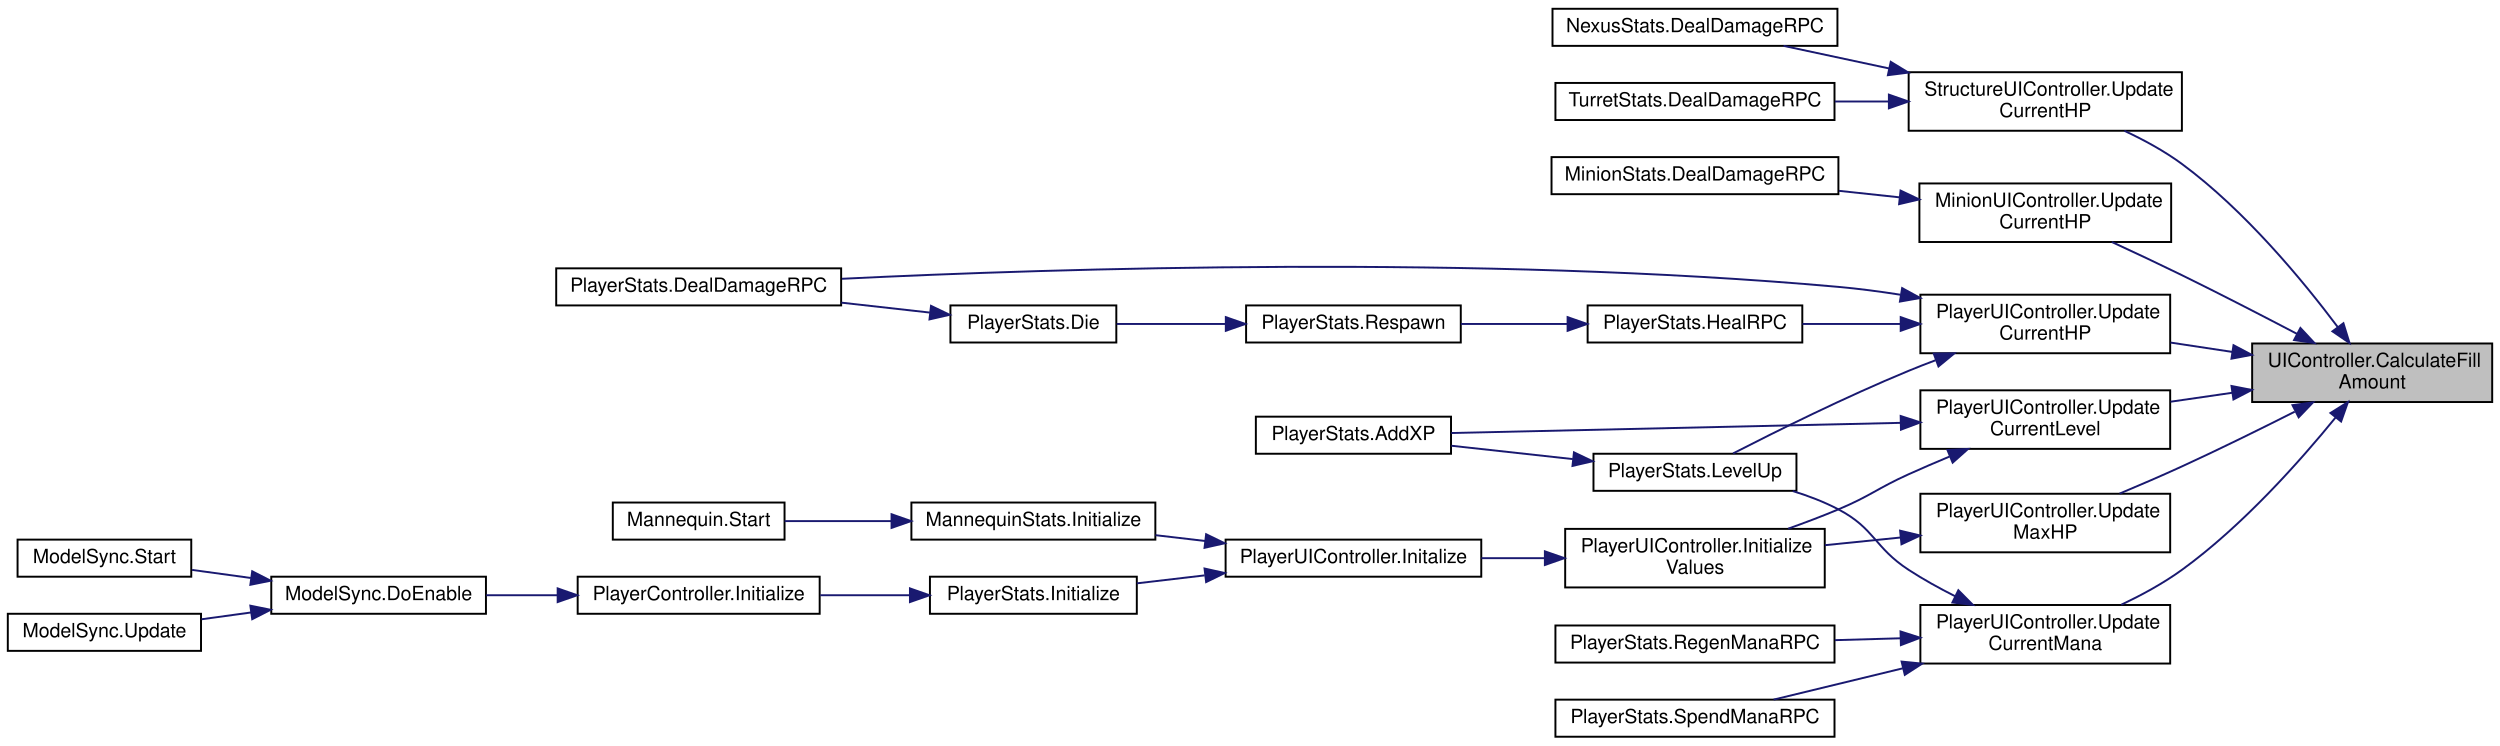
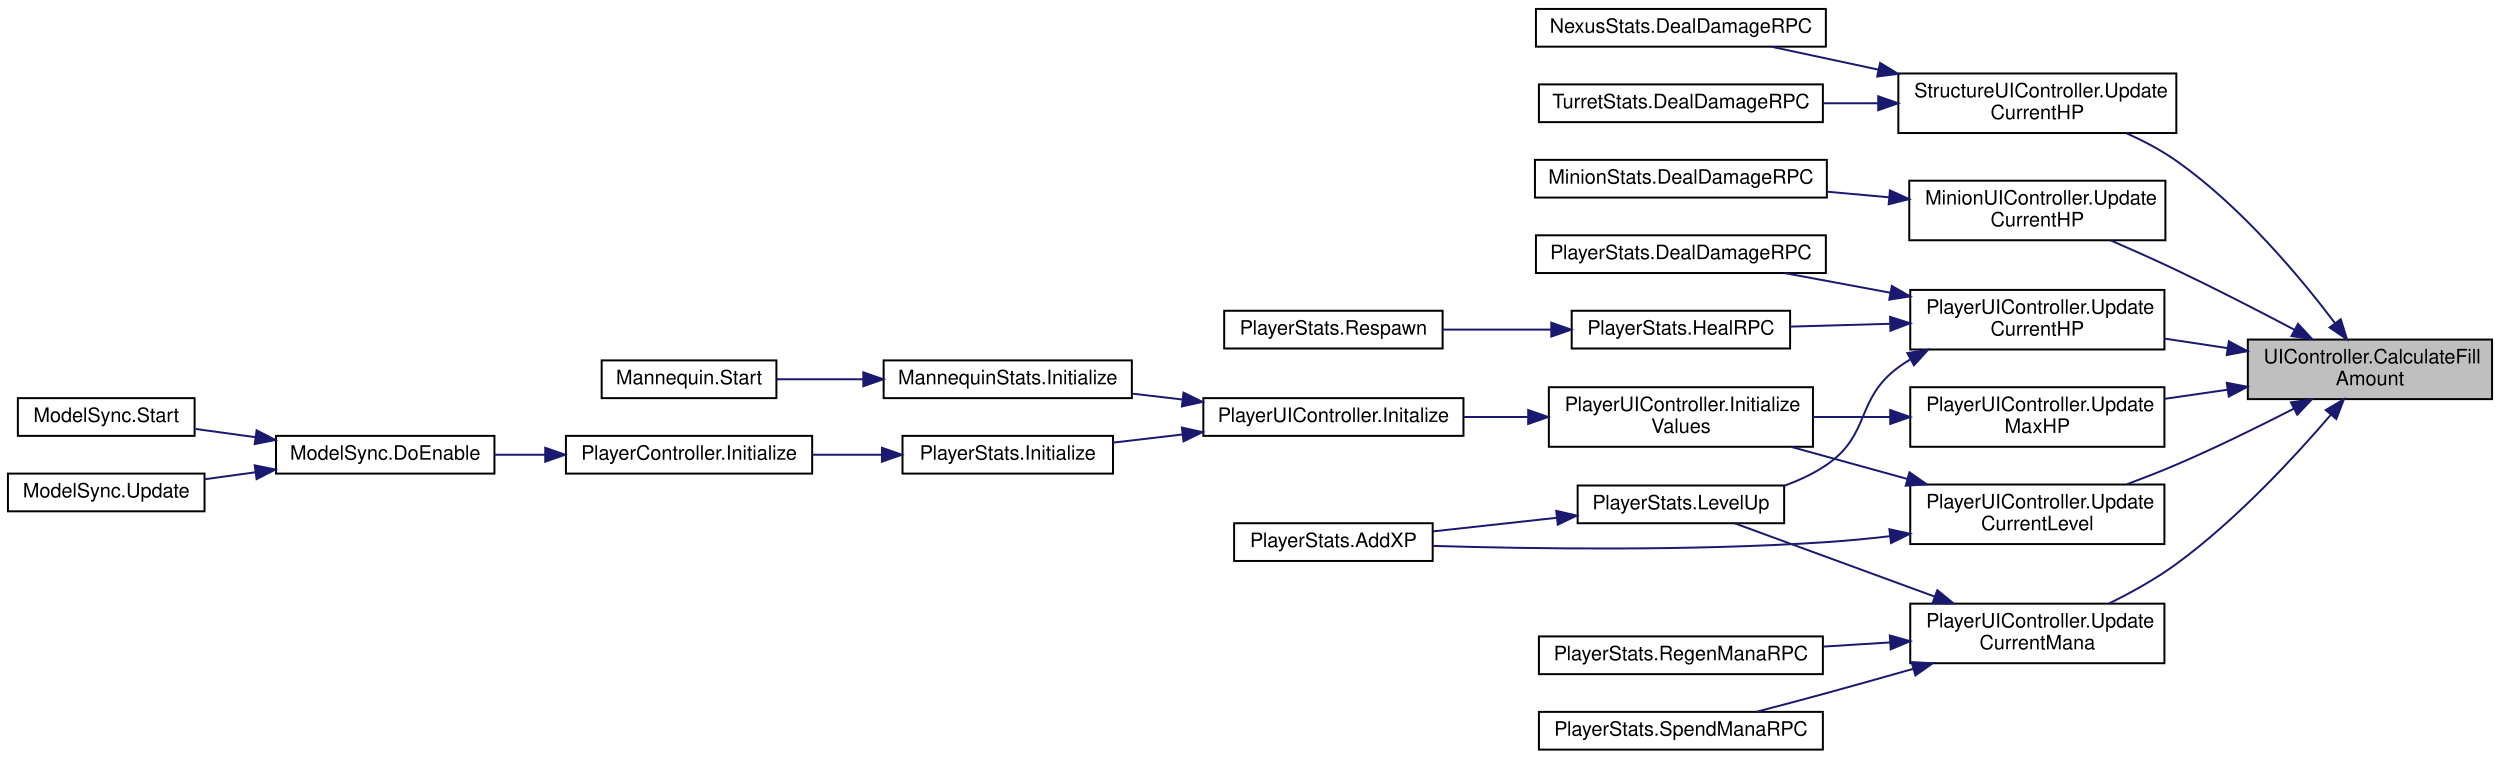
- <svg xmlns="http://www.w3.org/2000/svg" xmlns:xlink="http://www.w3.org/1999/xlink" width="1281pt" height="382pt" viewBox="0.00 0.00 1281.00 382.00">
+ <svg xmlns="http://www.w3.org/2000/svg" xmlns:xlink="http://www.w3.org/1999/xlink" width="1259pt" height="382pt" viewBox="0.00 0.00 1259.00 382.00">
  <g id="graph0" class="graph" transform="scale(1 1) rotate(0) translate(4 378)">
    <g id="node1" class="node">
      <g id="a_node1">
        <a xlink:title="Calculates the actual normalized fill amount for the image.">
-           <polygon fill="#bfbfbf" stroke="black" points="1150,-172 1150,-202 1273,-202 1273,-172 1150,-172" />
-           <text text-anchor="start" x="1158" y="-190" font-family="Helvetica,sans-Serif" font-size="10.00">UIController.CalculateFill</text>
-           <text text-anchor="middle" x="1211.5" y="-179" font-family="Helvetica,sans-Serif" font-size="10.00">Amount</text>
+           <polygon fill="#bfbfbf" stroke="black" points="1128,-177 1128,-207 1251,-207 1251,-177 1128,-177" />
+           <text text-anchor="start" x="1136" y="-195" font-family="Helvetica,sans-Serif" font-size="10.00">UIController.CalculateFill</text>
+           <text text-anchor="middle" x="1189.5" y="-184" font-family="Helvetica,sans-Serif" font-size="10.00">Amount</text>
        </a>
      </g>
    </g>
    <g id="node2" class="node">
      <g id="a_node2">
        <a xlink:href="class_structure_u_i_controller.html#a440b6978d77790330878b47582fe43dc" target="_top" xlink:title="Updates the current HP of the entity.">
-           <polygon fill="none" stroke="black" points="974,-311 974,-341 1114,-341 1114,-311 974,-311" />
-           <text text-anchor="start" x="982" y="-329" font-family="Helvetica,sans-Serif" font-size="10.00">StructureUIController.Update</text>
-           <text text-anchor="middle" x="1044" y="-318" font-family="Helvetica,sans-Serif" font-size="10.00">CurrentHP</text>
+           <polygon fill="none" stroke="black" points="952,-311 952,-341 1092,-341 1092,-311 952,-311" />
+           <text text-anchor="start" x="960" y="-329" font-family="Helvetica,sans-Serif" font-size="10.00">StructureUIController.Update</text>
+           <text text-anchor="middle" x="1022" y="-318" font-family="Helvetica,sans-Serif" font-size="10.00">CurrentHP</text>
        </a>
      </g>
    </g>
    <g id="edge1" class="edge">
-       <path fill="none" stroke="midnightblue" d="M1193.95,-210.3C1176.3,-233.84 1146.45,-270.06 1114,-294 1105.07,-300.58 1094.58,-306.29 1084.5,-310.99" />
-       <polygon fill="midnightblue" stroke="midnightblue" points="1196.77,-212.38 1199.89,-202.25 1191.14,-208.22 1196.77,-212.38" />
+       <path fill="none" stroke="midnightblue" d="M1171.8,-215.4C1154.18,-238.68 1124.51,-274.15 1092,-297 1084.35,-302.38 1075.54,-307.03 1066.83,-310.93" />
+       <polygon fill="midnightblue" stroke="midnightblue" points="1174.8,-217.24 1177.95,-207.12 1169.17,-213.06 1174.8,-217.24" />
    </g>
    <g id="node5" class="node">
      <g id="a_node5">
        <a xlink:href="class_minion_u_i_controller.html#a9042cfa3430e60cf37cf0e0797692742" target="_top" xlink:title="Updates the current HP of the entity.">
-           <polygon fill="none" stroke="black" points="979.5,-254 979.5,-284 1108.5,-284 1108.5,-254 979.5,-254" />
-           <text text-anchor="start" x="987.5" y="-272" font-family="Helvetica,sans-Serif" font-size="10.00">MinionUIController.Update</text>
-           <text text-anchor="middle" x="1044" y="-261" font-family="Helvetica,sans-Serif" font-size="10.00">CurrentHP</text>
+           <polygon fill="none" stroke="black" points="957.5,-257 957.5,-287 1086.5,-287 1086.5,-257 957.5,-257" />
+           <text text-anchor="start" x="965.5" y="-275" font-family="Helvetica,sans-Serif" font-size="10.00">MinionUIController.Update</text>
+           <text text-anchor="middle" x="1022" y="-264" font-family="Helvetica,sans-Serif" font-size="10.00">CurrentHP</text>
        </a>
      </g>
    </g>
    <g id="edge4" class="edge">
-       <path fill="none" stroke="midnightblue" d="M1173.03,-206.9C1155.24,-216.22 1133.62,-227.37 1114,-237 1102.38,-242.7 1089.55,-248.73 1078.13,-253.99" />
-       <polygon fill="midnightblue" stroke="midnightblue" points="1174.73,-209.96 1181.95,-202.21 1171.47,-203.76 1174.73,-209.96" />
+       <path fill="none" stroke="midnightblue" d="M1151.52,-211.91C1133.68,-221.32 1111.88,-232.54 1092,-242 1081.38,-247.05 1069.7,-252.26 1059.02,-256.89" />
+       <polygon fill="midnightblue" stroke="midnightblue" points="1153.27,-214.94 1160.46,-207.17 1149.99,-208.76 1153.27,-214.94" />
    </g>
    <g id="node7" class="node">
      <g id="a_node7">
        <a xlink:href="class_player_u_i_controller.html#aca577b724c1f3f2ed54ad1165a7842c2" target="_top" xlink:title="Sets the current HP value to the Image.">
-           <polygon fill="none" stroke="black" points="980,-197 980,-227 1108,-227 1108,-197 980,-197" />
-           <text text-anchor="start" x="988" y="-215" font-family="Helvetica,sans-Serif" font-size="10.00">PlayerUIController.Update</text>
-           <text text-anchor="middle" x="1044" y="-204" font-family="Helvetica,sans-Serif" font-size="10.00">CurrentHP</text>
+           <polygon fill="none" stroke="black" points="958,-202 958,-232 1086,-232 1086,-202 958,-202" />
+           <text text-anchor="start" x="966" y="-220" font-family="Helvetica,sans-Serif" font-size="10.00">PlayerUIController.Update</text>
+           <text text-anchor="middle" x="1022" y="-209" font-family="Helvetica,sans-Serif" font-size="10.00">CurrentHP</text>
        </a>
      </g>
    </g>
    <g id="edge6" class="edge">
-       <path fill="none" stroke="midnightblue" d="M1139.83,-197.67C1129.31,-199.26 1118.53,-200.89 1108.18,-202.46" />
-       <polygon fill="midnightblue" stroke="midnightblue" points="1140.45,-201.12 1149.81,-196.17 1139.4,-194.2 1140.45,-201.12" />
-     </g>
-     <g id="node14" class="node">
-       <g id="a_node14">
+       <path fill="none" stroke="midnightblue" d="M1117.83,-202.67C1107.31,-204.26 1096.53,-205.89 1086.18,-207.46" />
+       <polygon fill="midnightblue" stroke="midnightblue" points="1118.45,-206.12 1127.81,-201.17 1117.4,-199.2 1118.45,-206.12" />
+     </g>
+     <g id="node13" class="node">
+       <g id="a_node13">
        <a xlink:href="class_player_u_i_controller.html#adadd54ec10a1236aa7c08022d27fa068" target="_top" xlink:title="Sets the current level and xp to the Image.">
-           <polygon fill="none" stroke="black" points="980,-148 980,-178 1108,-178 1108,-148 980,-148" />
-           <text text-anchor="start" x="988" y="-166" font-family="Helvetica,sans-Serif" font-size="10.00">PlayerUIController.Update</text>
-           <text text-anchor="middle" x="1044" y="-155" font-family="Helvetica,sans-Serif" font-size="10.00">CurrentLevel</text>
-         </a>
-       </g>
-     </g>
-     <g id="edge14" class="edge">
-       <path fill="none" stroke="midnightblue" d="M1139.83,-176.75C1129.31,-175.23 1118.53,-173.66 1108.18,-172.16" />
-       <polygon fill="midnightblue" stroke="midnightblue" points="1139.41,-180.23 1149.81,-178.2 1140.42,-173.3 1139.41,-180.23" />
-     </g>
-     <g id="node24" class="node">
-       <g id="a_node24">
+           <polygon fill="none" stroke="black" points="958,-104 958,-134 1086,-134 1086,-104 958,-104" />
+           <text text-anchor="start" x="966" y="-122" font-family="Helvetica,sans-Serif" font-size="10.00">PlayerUIController.Update</text>
+           <text text-anchor="middle" x="1022" y="-111" font-family="Helvetica,sans-Serif" font-size="10.00">CurrentLevel</text>
+         </a>
+       </g>
+     </g>
+     <g id="edge12" class="edge">
+       <path fill="none" stroke="midnightblue" d="M1151.3,-172.26C1133.57,-163.17 1111.92,-152.53 1092,-144 1084.04,-140.59 1075.43,-137.23 1067.1,-134.13" />
+       <polygon fill="midnightblue" stroke="midnightblue" points="1149.7,-175.37 1160.19,-176.85 1152.91,-169.15 1149.7,-175.37" />
+     </g>
+     <g id="node23" class="node">
+       <g id="a_node23">
        <a xlink:href="class_player_u_i_controller.html#ac7bf7455ce00b144f6a1678e524819b2" target="_top" xlink:title="Sets the current MP value to the Image.">
-           <polygon fill="none" stroke="black" points="980,-38 980,-68 1108,-68 1108,-38 980,-38" />
-           <text text-anchor="start" x="988" y="-56" font-family="Helvetica,sans-Serif" font-size="10.00">PlayerUIController.Update</text>
-           <text text-anchor="middle" x="1044" y="-45" font-family="Helvetica,sans-Serif" font-size="10.00">CurrentMana</text>
-         </a>
-       </g>
-     </g>
-     <g id="edge25" class="edge">
-       <path fill="none" stroke="midnightblue" d="M1192.79,-164.12C1174.78,-141.99 1145.17,-108.59 1114,-86 1104.54,-79.14 1093.43,-73.1 1082.92,-68.12" />
-       <polygon fill="midnightblue" stroke="midnightblue" points="1190.12,-166.38 1199.1,-172 1195.58,-162.01 1190.12,-166.38" />
-     </g>
-     <g id="node27" class="node">
-       <g id="a_node27">
+           <polygon fill="none" stroke="black" points="958,-44 958,-74 1086,-74 1086,-44 958,-44" />
+           <text text-anchor="start" x="966" y="-62" font-family="Helvetica,sans-Serif" font-size="10.00">PlayerUIController.Update</text>
+           <text text-anchor="middle" x="1022" y="-51" font-family="Helvetica,sans-Serif" font-size="10.00">CurrentMana</text>
+         </a>
+       </g>
+     </g>
+     <g id="edge23" class="edge">
+       <path fill="none" stroke="midnightblue" d="M1169.69,-168.99C1151.42,-147.67 1122.12,-116.02 1092,-94 1081.59,-86.39 1069.28,-79.57 1057.97,-74.01" />
+       <polygon fill="midnightblue" stroke="midnightblue" points="1167.23,-171.5 1176.35,-176.89 1172.58,-166.99 1167.23,-171.5" />
+     </g>
+     <g id="node26" class="node">
+       <g id="a_node26">
        <a xlink:href="class_player_u_i_controller.html#aacc9f1b78d9e1adab16f8fc2ec246dfb" target="_top" xlink:title=" ">
-           <polygon fill="none" stroke="black" points="980,-95 980,-125 1108,-125 1108,-95 980,-95" />
-           <text text-anchor="start" x="988" y="-113" font-family="Helvetica,sans-Serif" font-size="10.00">PlayerUIController.Update</text>
-           <text text-anchor="middle" x="1044" y="-102" font-family="Helvetica,sans-Serif" font-size="10.00">MaxHP</text>
-         </a>
-       </g>
-     </g>
-     <g id="edge29" class="edge">
-       <path fill="none" stroke="midnightblue" d="M1171.83,-167.06C1154.3,-158.21 1133.23,-147.81 1114,-139 1103.72,-134.29 1092.46,-129.43 1082.07,-125.07" />
-       <polygon fill="midnightblue" stroke="midnightblue" points="1170.67,-170.4 1181.17,-171.8 1173.84,-164.16 1170.67,-170.4" />
+           <polygon fill="none" stroke="black" points="958,-153 958,-183 1086,-183 1086,-153 958,-153" />
+           <text text-anchor="start" x="966" y="-171" font-family="Helvetica,sans-Serif" font-size="10.00">PlayerUIController.Update</text>
+           <text text-anchor="middle" x="1022" y="-160" font-family="Helvetica,sans-Serif" font-size="10.00">MaxHP</text>
+         </a>
+       </g>
+     </g>
+     <g id="edge27" class="edge">
+       <path fill="none" stroke="midnightblue" d="M1117.83,-181.75C1107.31,-180.23 1096.53,-178.66 1086.18,-177.16" />
+       <polygon fill="midnightblue" stroke="midnightblue" points="1117.41,-185.23 1127.81,-183.2 1118.42,-178.3 1117.41,-185.23" />
    </g>
    <g id="node3" class="node">
      <g id="a_node3">
        <a xlink:href="class_nexus_stats.html#ae804a5fa576e7252285f85ff03aa0615" target="_top" xlink:title=" ">
-           <polygon fill="none" stroke="black" points="791.5,-354.5 791.5,-373.5 937.5,-373.5 937.5,-354.5 791.5,-354.5" />
-           <text text-anchor="middle" x="864.5" y="-361.5" font-family="Helvetica,sans-Serif" font-size="10.00">NexusStats.DealDamageRPC</text>
+           <polygon fill="none" stroke="black" points="769.5,-354.5 769.5,-373.5 915.5,-373.5 915.5,-354.5 769.5,-354.5" />
+           <text text-anchor="middle" x="842.5" y="-361.5" font-family="Helvetica,sans-Serif" font-size="10.00">NexusStats.DealDamageRPC</text>
        </a>
      </g>
    </g>
    <g id="edge2" class="edge">
-       <path fill="none" stroke="midnightblue" d="M963.94,-342.93C945.39,-346.9 926.27,-350.99 909.88,-354.5" />
-       <polygon fill="midnightblue" stroke="midnightblue" points="964.82,-346.32 973.87,-340.8 963.35,-339.47 964.82,-346.32" />
+       <path fill="none" stroke="midnightblue" d="M941.94,-342.93C923.39,-346.9 904.27,-350.99 887.88,-354.5" />
+       <polygon fill="midnightblue" stroke="midnightblue" points="942.82,-346.32 951.87,-340.8 941.35,-339.47 942.82,-346.32" />
    </g>
    <g id="node4" class="node">
      <g id="a_node4">
        <a xlink:href="class_turret_stats.html#a503110135edcf63f735168caec63debd" target="_top" xlink:title=" ">
-           <polygon fill="none" stroke="black" points="793,-316.5 793,-335.5 936,-335.5 936,-316.5 793,-316.5" />
-           <text text-anchor="middle" x="864.5" y="-323.5" font-family="Helvetica,sans-Serif" font-size="10.00">TurretStats.DealDamageRPC</text>
+           <polygon fill="none" stroke="black" points="771,-316.5 771,-335.5 914,-335.5 914,-316.5 771,-316.5" />
+           <text text-anchor="middle" x="842.5" y="-323.5" font-family="Helvetica,sans-Serif" font-size="10.00">TurretStats.DealDamageRPC</text>
        </a>
      </g>
    </g>
    <g id="edge3" class="edge">
-       <path fill="none" stroke="midnightblue" d="M963.63,-326C954.49,-326 945.21,-326 936.2,-326" />
-       <polygon fill="midnightblue" stroke="midnightblue" points="963.87,-329.5 973.87,-326 963.87,-322.5 963.87,-329.5" />
+       <path fill="none" stroke="midnightblue" d="M941.63,-326C932.49,-326 923.21,-326 914.2,-326" />
+       <polygon fill="midnightblue" stroke="midnightblue" points="941.87,-329.5 951.87,-326 941.87,-322.5 941.87,-329.5" />
    </g>
    <g id="node6" class="node">
      <g id="a_node6">
        <a xlink:href="class_minion_stats.html#ad1a8cab09c44cd06629a2dbe924c83ff" target="_top" xlink:title=" ">
-           <polygon fill="none" stroke="black" points="791,-278.5 791,-297.5 938,-297.5 938,-278.5 791,-278.5" />
-           <text text-anchor="middle" x="864.5" y="-285.5" font-family="Helvetica,sans-Serif" font-size="10.00">MinionStats.DealDamageRPC</text>
+           <polygon fill="none" stroke="black" points="769,-278.5 769,-297.5 916,-297.5 916,-278.5 769,-278.5" />
+           <text text-anchor="middle" x="842.5" y="-285.5" font-family="Helvetica,sans-Serif" font-size="10.00">MinionStats.DealDamageRPC</text>
        </a>
      </g>
    </g>
    <g id="edge5" class="edge">
-       <path fill="none" stroke="midnightblue" d="M969.29,-276.89C959.04,-277.99 948.53,-279.11 938.3,-280.21" />
-       <polygon fill="midnightblue" stroke="midnightblue" points="969.85,-280.35 979.42,-275.81 969.1,-273.39 969.85,-280.35" />
+       <path fill="none" stroke="midnightblue" d="M947.29,-278.64C937.04,-279.57 926.53,-280.52 916.3,-281.44" />
+       <polygon fill="midnightblue" stroke="midnightblue" points="947.77,-282.11 957.42,-277.73 947.15,-275.14 947.77,-282.11" />
    </g>
    <g id="node8" class="node">
      <g id="a_node8">
        <a xlink:href="class_player_stats.html#a6542a649dfb0cccc9fe329c83024e3ed" target="_top" xlink:title=" ">
-           <polygon fill="none" stroke="black" points="281,-221.5 281,-240.5 427,-240.5 427,-221.5 281,-221.5" />
-           <text text-anchor="middle" x="354" y="-228.5" font-family="Helvetica,sans-Serif" font-size="10.00">PlayerStats.DealDamageRPC</text>
+           <polygon fill="none" stroke="black" points="769.5,-240.5 769.5,-259.5 915.5,-259.5 915.5,-240.5 769.5,-240.5" />
+           <text text-anchor="middle" x="842.5" y="-247.5" font-family="Helvetica,sans-Serif" font-size="10.00">PlayerStats.DealDamageRPC</text>
        </a>
      </g>
    </g>
    <g id="edge7" class="edge">
-       <path fill="none" stroke="midnightblue" d="M969.84,-226.97C959.2,-228.64 948.35,-230.07 938,-231 754.78,-247.44 537.86,-240.54 427.44,-235.15" />
-       <polygon fill="midnightblue" stroke="midnightblue" points="970.65,-230.38 979.95,-225.3 969.52,-223.47 970.65,-230.38" />
+       <path fill="none" stroke="midnightblue" d="M948.07,-230.56C930.15,-233.89 911.34,-237.39 894.69,-240.48" />
+       <polygon fill="midnightblue" stroke="midnightblue" points="948.73,-234 957.92,-228.73 947.45,-227.11 948.73,-234" />
    </g>
    <g id="node9" class="node">
      <g id="a_node9">
        <a xlink:href="class_player_stats.html#a07cb6a60391d769fea03f1bc3b6927c6" target="_top" xlink:title=" ">
-           <polygon fill="none" stroke="black" points="809.5,-202.5 809.5,-221.5 919.5,-221.5 919.5,-202.5 809.5,-202.5" />
-           <text text-anchor="middle" x="864.5" y="-209.5" font-family="Helvetica,sans-Serif" font-size="10.00">PlayerStats.HealRPC</text>
+           <polygon fill="none" stroke="black" points="787.5,-202.5 787.5,-221.5 897.5,-221.5 897.5,-202.5 787.5,-202.5" />
+           <text text-anchor="middle" x="842.5" y="-209.5" font-family="Helvetica,sans-Serif" font-size="10.00">PlayerStats.HealRPC</text>
        </a>
      </g>
    </g>
    <g id="edge8" class="edge">
-       <path fill="none" stroke="midnightblue" d="M969.61,-212C952.85,-212 935.33,-212 919.56,-212" />
-       <polygon fill="midnightblue" stroke="midnightblue" points="969.92,-215.5 979.92,-212 969.92,-208.5 969.92,-215.5" />
-     </g>
-     <g id="node12" class="node">
-       <g id="a_node12">
+       <path fill="none" stroke="midnightblue" d="M947.61,-214.93C930.85,-214.46 913.33,-213.97 897.56,-213.52" />
+       <polygon fill="midnightblue" stroke="midnightblue" points="947.83,-218.44 957.92,-215.22 948.02,-211.44 947.83,-218.44" />
+     </g>
+     <g id="node11" class="node">
+       <g id="a_node11">
        <a xlink:href="class_player_stats.html#a75c908d1b8c5eb0b414db7ab99ceab9e" target="_top" xlink:title="Called whenever the player levels up.">
-           <polygon fill="none" stroke="black" points="812.5,-126.5 812.5,-145.5 916.5,-145.5 916.5,-126.5 812.5,-126.5" />
-           <text text-anchor="middle" x="864.5" y="-133.5" font-family="Helvetica,sans-Serif" font-size="10.00">PlayerStats.LevelUp</text>
-         </a>
-       </g>
-     </g>
-     <g id="edge12" class="edge">
-       <path fill="none" stroke="midnightblue" d="M987.8,-193.42C983.11,-191.66 978.46,-189.84 974,-188 941.75,-174.71 905.4,-156.63 884.03,-145.67" />
-       <polygon fill="midnightblue" stroke="midnightblue" points="986.85,-196.8 997.45,-196.97 989.27,-190.23 986.85,-196.8" />
+           <polygon fill="none" stroke="black" points="790.5,-114.5 790.5,-133.5 894.5,-133.5 894.5,-114.5 790.5,-114.5" />
+           <text text-anchor="middle" x="842.5" y="-121.5" font-family="Helvetica,sans-Serif" font-size="10.00">PlayerStats.LevelUp</text>
+         </a>
+       </g>
+     </g>
+     <g id="edge10" class="edge">
+       <path fill="none" stroke="midnightblue" d="M957.83,-196.91C955.82,-195.68 953.87,-194.38 952,-193 930.26,-176.95 938.26,-159.33 916,-144 909.55,-139.56 902.14,-136.1 894.57,-133.4" />
+       <polygon fill="midnightblue" stroke="midnightblue" points="956.54,-200.19 967,-201.87 959.87,-194.04 956.54,-200.19" />
    </g>
    <g id="node10" class="node">
      <g id="a_node10">
        <a xlink:href="class_player_stats.html#a27fb46ca044608f34db45eb95ac16b4c" target="_top" xlink:title=" ">
-           <polygon fill="none" stroke="black" points="634.5,-202.5 634.5,-221.5 744.5,-221.5 744.5,-202.5 634.5,-202.5" />
-           <text text-anchor="middle" x="689.5" y="-209.5" font-family="Helvetica,sans-Serif" font-size="10.00">PlayerStats.Respawn</text>
+           <polygon fill="none" stroke="black" points="612.5,-202.5 612.5,-221.5 722.5,-221.5 722.5,-202.5 612.5,-202.5" />
+           <text text-anchor="middle" x="667.5" y="-209.5" font-family="Helvetica,sans-Serif" font-size="10.00">PlayerStats.Respawn</text>
        </a>
      </g>
    </g>
    <g id="edge9" class="edge">
-       <path fill="none" stroke="midnightblue" d="M799.14,-212C781.18,-212 761.87,-212 744.57,-212" />
-       <polygon fill="midnightblue" stroke="midnightblue" points="799.24,-215.5 809.24,-212 799.24,-208.5 799.24,-215.5" />
-     </g>
-     <g id="node11" class="node">
-       <g id="a_node11">
-         <a xlink:href="class_player_stats.html#a5caca2bd8f676341a2b269aea8a0f1ff" target="_top" xlink:title="Function that implements what is done when this entity dies.">
-           <polygon fill="none" stroke="black" points="483,-202.5 483,-221.5 568,-221.5 568,-202.5 483,-202.5" />
-           <text text-anchor="middle" x="525.5" y="-209.5" font-family="Helvetica,sans-Serif" font-size="10.00">PlayerStats.Die</text>
-         </a>
-       </g>
-     </g>
-     <g id="edge10" class="edge">
-       <path fill="none" stroke="midnightblue" d="M624.1,-212C605.28,-212 585.21,-212 568.2,-212" />
-       <polygon fill="midnightblue" stroke="midnightblue" points="624.11,-215.5 634.11,-212 624.11,-208.5 624.11,-215.5" />
+       <path fill="none" stroke="midnightblue" d="M777.14,-212C759.18,-212 739.87,-212 722.57,-212" />
+       <polygon fill="midnightblue" stroke="midnightblue" points="777.24,-215.5 787.24,-212 777.24,-208.5 777.24,-215.5" />
+     </g>
+     <g id="node12" class="node">
+       <g id="a_node12">
+         <a xlink:href="class_player_stats.html#a2515cde362ce22291cde0073d23e2d9c" target="_top" xlink:title="Add some XP amount.">
+           <polygon fill="none" stroke="black" points="617.5,-95.5 617.5,-114.5 717.5,-114.5 717.5,-95.5 617.5,-95.5" />
+           <text text-anchor="middle" x="667.5" y="-102.5" font-family="Helvetica,sans-Serif" font-size="10.00">PlayerStats.AddXP</text>
+         </a>
+       </g>
    </g>
    <g id="edge11" class="edge">
-       <path fill="none" stroke="midnightblue" d="M472.46,-217.83C458.14,-219.44 442.34,-221.21 427.1,-222.92" />
-       <polygon fill="midnightblue" stroke="midnightblue" points="473.05,-221.29 482.6,-216.7 472.27,-214.33 473.05,-221.29" />
-     </g>
-     <g id="node13" class="node">
-       <g id="a_node13">
-         <a xlink:href="class_player_stats.html#a2515cde362ce22291cde0073d23e2d9c" target="_top" xlink:title="Add some XP amount.">
-           <polygon fill="none" stroke="black" points="639.5,-145.5 639.5,-164.5 739.5,-164.5 739.5,-145.5 639.5,-145.5" />
-           <text text-anchor="middle" x="689.5" y="-152.5" font-family="Helvetica,sans-Serif" font-size="10.00">PlayerStats.AddXP</text>
-         </a>
-       </g>
+       <path fill="none" stroke="midnightblue" d="M779.91,-117.24C759.48,-114.99 737.03,-112.53 717.66,-110.4" />
+       <polygon fill="midnightblue" stroke="midnightblue" points="779.74,-120.74 790.06,-118.35 780.5,-113.78 779.74,-120.74" />
    </g>
    <g id="edge13" class="edge">
-       <path fill="none" stroke="midnightblue" d="M801.91,-142.76C781.48,-145.01 759.03,-147.47 739.66,-149.6" />
-       <polygon fill="midnightblue" stroke="midnightblue" points="802.5,-146.22 812.06,-141.65 801.74,-139.26 802.5,-146.22" />
-     </g>
-     <g id="edge15" class="edge">
-       <path fill="none" stroke="midnightblue" d="M969.62,-161.33C900.65,-159.77 799.35,-157.47 739.63,-156.12" />
-       <polygon fill="midnightblue" stroke="midnightblue" points="969.9,-164.84 979.98,-161.57 970.06,-157.84 969.9,-164.84" />
+       <path fill="none" stroke="midnightblue" d="M947.74,-107.97C937.11,-106.74 926.29,-105.68 916,-105 847.4,-100.45 767.87,-101.59 717.87,-103.08" />
+       <polygon fill="midnightblue" stroke="midnightblue" points="947.49,-111.47 957.84,-109.2 948.33,-104.52 947.49,-111.47" />
+     </g>
+     <g id="node14" class="node">
+       <g id="a_node14">
+         <a xlink:href="class_player_u_i_controller.html#aa5b61a93967fa5ce39bfd950a9e9d584" target="_top" xlink:title="Initializes all the values into the Image and Text.">
+           <polygon fill="none" stroke="black" points="776,-153 776,-183 909,-183 909,-153 776,-153" />
+           <text text-anchor="start" x="784" y="-171" font-family="Helvetica,sans-Serif" font-size="10.00">PlayerUIController.Initialize</text>
+           <text text-anchor="middle" x="842.5" y="-160" font-family="Helvetica,sans-Serif" font-size="10.00">Values</text>
+         </a>
+       </g>
+     </g>
+     <g id="edge14" class="edge">
+       <path fill="none" stroke="midnightblue" d="M956.44,-136.82C937.28,-142.11 916.48,-147.85 898.02,-152.95" />
+       <polygon fill="midnightblue" stroke="midnightblue" points="957.59,-140.14 966.3,-134.1 955.72,-133.39 957.59,-140.14" />
    </g>
    <g id="node15" class="node">
      <g id="a_node15">
-         <a xlink:href="class_player_u_i_controller.html#aa5b61a93967fa5ce39bfd950a9e9d584" target="_top" xlink:title="Initializes all the values into the Image and Text.">
-           <polygon fill="none" stroke="black" points="798,-77 798,-107 931,-107 931,-77 798,-77" />
-           <text text-anchor="start" x="806" y="-95" font-family="Helvetica,sans-Serif" font-size="10.00">PlayerUIController.Initialize</text>
-           <text text-anchor="middle" x="864.5" y="-84" font-family="Helvetica,sans-Serif" font-size="10.00">Values</text>
-         </a>
-       </g>
-     </g>
-     <g id="edge16" class="edge">
-       <path fill="none" stroke="midnightblue" d="M994.93,-144.06C987.88,-141.11 980.72,-138.04 974,-135 957.7,-127.63 954.49,-123.93 938,-117 929.78,-113.54 920.89,-110.18 912.25,-107.11" />
-       <polygon fill="midnightblue" stroke="midnightblue" points="993.87,-147.41 1004.45,-147.98 996.54,-140.93 993.87,-147.41" />
+         <a xlink:href="class_player_u_i_controller.html#ab6ed746dec17fdf763bc4ec1d713db7f" target="_top" xlink:title="Initializes all the values and colors for this Player.">
+           <polygon fill="none" stroke="black" points="602,-158.5 602,-177.5 733,-177.5 733,-158.5 602,-158.5" />
+           <text text-anchor="middle" x="667.5" y="-165.5" font-family="Helvetica,sans-Serif" font-size="10.00">PlayerUIController.Initalize</text>
+         </a>
+       </g>
+     </g>
+     <g id="edge15" class="edge">
+       <path fill="none" stroke="midnightblue" d="M765.36,-168C754.59,-168 743.6,-168 733.07,-168" />
+       <polygon fill="midnightblue" stroke="midnightblue" points="765.6,-171.5 775.6,-168 765.6,-164.5 765.6,-171.5" />
    </g>
    <g id="node16" class="node">
      <g id="a_node16">
-         <a xlink:href="class_player_u_i_controller.html#ab6ed746dec17fdf763bc4ec1d713db7f" target="_top" xlink:title="Initializes all the values and colors for this Player.">
-           <polygon fill="none" stroke="black" points="624,-82.5 624,-101.5 755,-101.5 755,-82.5 624,-82.5" />
-           <text text-anchor="middle" x="689.5" y="-89.5" font-family="Helvetica,sans-Serif" font-size="10.00">PlayerUIController.Initalize</text>
-         </a>
-       </g>
-     </g>
-     <g id="edge17" class="edge">
-       <path fill="none" stroke="midnightblue" d="M787.36,-92C776.59,-92 765.6,-92 755.07,-92" />
-       <polygon fill="midnightblue" stroke="midnightblue" points="787.6,-95.5 797.6,-92 787.6,-88.5 787.6,-95.5" />
+         <a xlink:href="class_mannequin_stats.html#a37606eeeec31415945d8e152af0f7e15" target="_top" xlink:title=" ">
+           <polygon fill="none" stroke="black" points="441,-177.5 441,-196.5 566,-196.5 566,-177.5 441,-177.5" />
+           <text text-anchor="middle" x="503.5" y="-184.5" font-family="Helvetica,sans-Serif" font-size="10.00">MannequinStats.Initialize</text>
+         </a>
+       </g>
+     </g>
+     <g id="edge16" class="edge">
+       <path fill="none" stroke="midnightblue" d="M591.58,-176.79C583.03,-177.79 574.4,-178.8 566.05,-179.78" />
+       <polygon fill="midnightblue" stroke="midnightblue" points="592.02,-180.26 601.54,-175.62 591.2,-173.31 592.02,-180.26" />
+     </g>
+     <g id="node18" class="node">
+       <g id="a_node18">
+         <a xlink:href="class_player_stats.html#a5e274804959d13db76f140e8efcf9411" target="_top" xlink:title="Initialize the actual Stats of the Player.">
+           <polygon fill="none" stroke="black" points="450.5,-139.5 450.5,-158.5 556.5,-158.5 556.5,-139.5 450.5,-139.5" />
+           <text text-anchor="middle" x="503.5" y="-146.5" font-family="Helvetica,sans-Serif" font-size="10.00">PlayerStats.Initialize</text>
+         </a>
+       </g>
+     </g>
+     <g id="edge18" class="edge">
+       <path fill="none" stroke="midnightblue" d="M591.28,-159.18C579.52,-157.8 567.6,-156.4 556.52,-155.1" />
+       <polygon fill="midnightblue" stroke="midnightblue" points="591.2,-162.69 601.54,-160.38 592.02,-155.74 591.2,-162.69" />
    </g>
    <g id="node17" class="node">
      <g id="a_node17">
-         <a xlink:href="class_mannequin_stats.html#a37606eeeec31415945d8e152af0f7e15" target="_top" xlink:title=" ">
-           <polygon fill="none" stroke="black" points="463,-101.5 463,-120.5 588,-120.5 588,-101.5 463,-101.5" />
-           <text text-anchor="middle" x="525.5" y="-108.5" font-family="Helvetica,sans-Serif" font-size="10.00">MannequinStats.Initialize</text>
-         </a>
-       </g>
-     </g>
-     <g id="edge18" class="edge">
-       <path fill="none" stroke="midnightblue" d="M613.58,-100.79C605.03,-101.79 596.4,-102.8 588.05,-103.78" />
-       <polygon fill="midnightblue" stroke="midnightblue" points="614.02,-104.26 623.54,-99.62 613.2,-97.31 614.02,-104.26" />
+         <a xlink:href="class_mannequin.html#af638d1036ae3aee689fe03b43cea0df5" target="_top" xlink:title=" ">
+           <polygon fill="none" stroke="black" points="299,-177.5 299,-196.5 387,-196.5 387,-177.5 299,-177.5" />
+           <text text-anchor="middle" x="343" y="-184.5" font-family="Helvetica,sans-Serif" font-size="10.00">Mannequin.Start</text>
+         </a>
+       </g>
+     </g>
+     <g id="edge17" class="edge">
+       <path fill="none" stroke="midnightblue" d="M430.59,-187C415.77,-187 400.6,-187 387.19,-187" />
+       <polygon fill="midnightblue" stroke="midnightblue" points="430.77,-190.5 440.77,-187 430.77,-183.5 430.77,-190.5" />
    </g>
    <g id="node19" class="node">
      <g id="a_node19">
-         <a xlink:href="class_player_stats.html#a5e274804959d13db76f140e8efcf9411" target="_top" xlink:title="Initialize the actual Stats of the Player.">
-           <polygon fill="none" stroke="black" points="472.5,-63.5 472.5,-82.5 578.5,-82.5 578.5,-63.5 472.5,-63.5" />
-           <text text-anchor="middle" x="525.5" y="-70.5" font-family="Helvetica,sans-Serif" font-size="10.00">PlayerStats.Initialize</text>
-         </a>
-       </g>
-     </g>
-     <g id="edge20" class="edge">
-       <path fill="none" stroke="midnightblue" d="M613.28,-83.18C601.52,-81.8 589.6,-80.4 578.52,-79.1" />
-       <polygon fill="midnightblue" stroke="midnightblue" points="613.2,-86.69 623.54,-84.38 614.02,-79.74 613.2,-86.69" />
-     </g>
-     <g id="node18" class="node">
-       <g id="a_node18">
-         <a xlink:href="class_mannequin.html#af638d1036ae3aee689fe03b43cea0df5" target="_top" xlink:title=" ">
-           <polygon fill="none" stroke="black" points="310,-101.5 310,-120.5 398,-120.5 398,-101.5 310,-101.5" />
-           <text text-anchor="middle" x="354" y="-108.5" font-family="Helvetica,sans-Serif" font-size="10.00">Mannequin.Start</text>
+         <a xlink:href="class_player_controller.html#a75e94e4fd555e57e55ab4b7e54024dcf" target="_top" xlink:title="Initialize the PlayerController.">
+           <polygon fill="none" stroke="black" points="281,-139.5 281,-158.5 405,-158.5 405,-139.5 281,-139.5" />
+           <text text-anchor="middle" x="343" y="-146.5" font-family="Helvetica,sans-Serif" font-size="10.00">PlayerController.Initialize</text>
        </a>
      </g>
    </g>
    <g id="edge19" class="edge">
-       <path fill="none" stroke="midnightblue" d="M452.62,-111C434.05,-111 414.64,-111 398.06,-111" />
-       <polygon fill="midnightblue" stroke="midnightblue" points="452.83,-114.5 462.83,-111 452.83,-107.5 452.83,-114.5" />
+       <path fill="none" stroke="midnightblue" d="M439.82,-149C428.39,-149 416.47,-149 405.08,-149" />
+       <polygon fill="midnightblue" stroke="midnightblue" points="440.16,-152.5 450.16,-149 440.16,-145.5 440.16,-152.5" />
    </g>
    <g id="node20" class="node">
      <g id="a_node20">
-         <a xlink:href="class_player_controller.html#a75e94e4fd555e57e55ab4b7e54024dcf" target="_top" xlink:title="Initialize the PlayerController.">
-           <polygon fill="none" stroke="black" points="292,-63.5 292,-82.5 416,-82.5 416,-63.5 292,-63.5" />
-           <text text-anchor="middle" x="354" y="-70.5" font-family="Helvetica,sans-Serif" font-size="10.00">PlayerController.Initialize</text>
-         </a>
-       </g>
-     </g>
-     <g id="edge21" class="edge">
-       <path fill="none" stroke="midnightblue" d="M462.09,-73C447.14,-73 431.18,-73 416.28,-73" />
-       <polygon fill="midnightblue" stroke="midnightblue" points="462.26,-76.5 472.26,-73 462.26,-69.5 462.26,-76.5" />
+         <a xlink:href="class_model_sync.html#ab8359f73ae31a7f926c80ebcd7e9444a" target="_top" xlink:title="This starts all the initialization chain for the player.">
+           <polygon fill="none" stroke="black" points="135,-139.5 135,-158.5 245,-158.5 245,-139.5 135,-139.5" />
+           <text text-anchor="middle" x="190" y="-146.5" font-family="Helvetica,sans-Serif" font-size="10.00">ModelSync.DoEnable</text>
+         </a>
+       </g>
+     </g>
+     <g id="edge20" class="edge">
+       <path fill="none" stroke="midnightblue" d="M270.58,-149C262,-149 253.36,-149 245.09,-149" />
+       <polygon fill="midnightblue" stroke="midnightblue" points="270.58,-152.5 280.58,-149 270.58,-145.5 270.58,-152.5" />
    </g>
    <g id="node21" class="node">
      <g id="a_node21">
-         <a xlink:href="class_model_sync.html#ab8359f73ae31a7f926c80ebcd7e9444a" target="_top" xlink:title="This starts all the initialization chain for the player.">
-           <polygon fill="none" stroke="black" points="135,-63.5 135,-82.5 245,-82.5 245,-63.5 135,-63.5" />
-           <text text-anchor="middle" x="190" y="-70.5" font-family="Helvetica,sans-Serif" font-size="10.00">ModelSync.DoEnable</text>
-         </a>
-       </g>
-     </g>
-     <g id="edge22" class="edge">
-       <path fill="none" stroke="midnightblue" d="M281.58,-73C269.36,-73 256.84,-73 245.16,-73" />
-       <polygon fill="midnightblue" stroke="midnightblue" points="281.75,-76.5 291.75,-73 281.75,-69.5 281.75,-76.5" />
+         <a xlink:href="class_model_sync.html#a47be08ee3bbd2a173514e74da3dd65cb" target="_top" xlink:title=" ">
+           <polygon fill="none" stroke="black" points="5,-158.5 5,-177.5 94,-177.5 94,-158.5 5,-158.5" />
+           <text text-anchor="middle" x="49.5" y="-165.5" font-family="Helvetica,sans-Serif" font-size="10.00">ModelSync.Start</text>
+         </a>
+       </g>
+     </g>
+     <g id="edge21" class="edge">
+       <path fill="none" stroke="midnightblue" d="M124.54,-157.84C114.35,-159.24 104.01,-160.66 94.43,-161.97" />
+       <polygon fill="midnightblue" stroke="midnightblue" points="125.23,-161.28 134.66,-156.45 124.28,-154.35 125.23,-161.28" />
    </g>
    <g id="node22" class="node">
      <g id="a_node22">
-         <a xlink:href="class_model_sync.html#a47be08ee3bbd2a173514e74da3dd65cb" target="_top" xlink:title=" ">
-           <polygon fill="none" stroke="black" points="5,-82.5 5,-101.5 94,-101.5 94,-82.5 5,-82.5" />
-           <text text-anchor="middle" x="49.5" y="-89.5" font-family="Helvetica,sans-Serif" font-size="10.00">ModelSync.Start</text>
-         </a>
-       </g>
-     </g>
-     <g id="edge23" class="edge">
-       <path fill="none" stroke="midnightblue" d="M124.54,-81.84C114.35,-83.24 104.01,-84.66 94.43,-85.97" />
-       <polygon fill="midnightblue" stroke="midnightblue" points="125.23,-85.28 134.66,-80.45 124.28,-78.35 125.23,-85.28" />
-     </g>
-     <g id="node23" class="node">
-       <g id="a_node23">
        <a xlink:href="class_model_sync.html#abf63af5a901636617cb742aab24c4d6f" target="_top" xlink:title=" ">
-           <polygon fill="none" stroke="black" points="0,-44.5 0,-63.5 99,-63.5 99,-44.5 0,-44.5" />
-           <text text-anchor="middle" x="49.5" y="-51.5" font-family="Helvetica,sans-Serif" font-size="10.00">ModelSync.Update</text>
-         </a>
-       </g>
+           <polygon fill="none" stroke="black" points="0,-120.5 0,-139.5 99,-139.5 99,-120.5 0,-120.5" />
+           <text text-anchor="middle" x="49.5" y="-127.5" font-family="Helvetica,sans-Serif" font-size="10.00">ModelSync.Update</text>
+         </a>
+       </g>
+     </g>
+     <g id="edge22" class="edge">
+       <path fill="none" stroke="midnightblue" d="M124.7,-140.18C116.15,-139.01 107.51,-137.82 99.28,-136.69" />
+       <polygon fill="midnightblue" stroke="midnightblue" points="124.28,-143.65 134.66,-141.55 125.23,-136.72 124.28,-143.65" />
    </g>
    <g id="edge24" class="edge">
-       <path fill="none" stroke="midnightblue" d="M124.7,-64.18C116.15,-63.01 107.51,-61.82 99.28,-60.69" />
-       <polygon fill="midnightblue" stroke="midnightblue" points="124.28,-67.65 134.66,-65.55 125.23,-60.72 124.28,-67.65" />
-     </g>
-     <g id="edge26" class="edge">
-       <path fill="none" stroke="midnightblue" d="M997.83,-72.48C989.69,-76.58 981.43,-81.15 974,-86 956.32,-97.54 956.69,-107.18 938,-117 930.74,-120.81 922.67,-123.9 914.61,-126.38" />
-       <polygon fill="midnightblue" stroke="midnightblue" points="999.46,-75.57 1006.92,-68.05 996.4,-69.28 999.46,-75.57" />
+       <path fill="none" stroke="midnightblue" d="M970.37,-77.54C937.49,-89.58 896,-104.78 869.6,-114.44" />
+       <polygon fill="midnightblue" stroke="midnightblue" points="971.65,-80.8 979.83,-74.08 969.24,-74.23 971.65,-80.8" />
+     </g>
+     <g id="node24" class="node">
+       <g id="a_node24">
+         <a xlink:href="class_player_stats.html#a0348bfd846a1fb5122239414e9ec558b" target="_top" xlink:title=" ">
+           <polygon fill="none" stroke="black" points="771,-38.5 771,-57.5 914,-57.5 914,-38.5 771,-38.5" />
+           <text text-anchor="middle" x="842.5" y="-45.5" font-family="Helvetica,sans-Serif" font-size="10.00">PlayerStats.RegenManaRPC</text>
+         </a>
+       </g>
+     </g>
+     <g id="edge25" class="edge">
+       <path fill="none" stroke="midnightblue" d="M947.84,-54.47C936.73,-53.78 925.28,-53.07 914.23,-52.38" />
+       <polygon fill="midnightblue" stroke="midnightblue" points="947.72,-57.97 957.92,-55.09 948.16,-50.98 947.72,-57.97" />
    </g>
    <g id="node25" class="node">
      <g id="a_node25">
-         <a xlink:href="class_player_stats.html#a0348bfd846a1fb5122239414e9ec558b" target="_top" xlink:title=" ">
-           <polygon fill="none" stroke="black" points="793,-38.5 793,-57.5 936,-57.5 936,-38.5 793,-38.5" />
-           <text text-anchor="middle" x="864.5" y="-45.5" font-family="Helvetica,sans-Serif" font-size="10.00">PlayerStats.RegenManaRPC</text>
-         </a>
-       </g>
-     </g>
-     <g id="edge27" class="edge">
-       <path fill="none" stroke="midnightblue" d="M969.84,-50.94C958.73,-50.63 947.28,-50.3 936.23,-49.99" />
-       <polygon fill="midnightblue" stroke="midnightblue" points="969.83,-54.44 979.92,-51.22 970.02,-47.44 969.83,-54.44" />
-     </g>
-     <g id="node26" class="node">
-       <g id="a_node26">
        <a xlink:href="class_player_stats.html#adb29a13d34d6e2880a34d67340b8b74a" target="_top" xlink:title=" ">
-           <polygon fill="none" stroke="black" points="793,-0.5 793,-19.5 936,-19.5 936,-0.5 793,-0.5" />
-           <text text-anchor="middle" x="864.5" y="-7.5" font-family="Helvetica,sans-Serif" font-size="10.00">PlayerStats.SpendManaRPC</text>
-         </a>
-       </g>
+           <polygon fill="none" stroke="black" points="771,-0.5 771,-19.5 914,-19.5 914,-0.5 771,-0.5" />
+           <text text-anchor="middle" x="842.5" y="-7.5" font-family="Helvetica,sans-Serif" font-size="10.00">PlayerStats.SpendManaRPC</text>
+         </a>
+       </g>
+     </g>
+     <g id="edge26" class="edge">
+       <path fill="none" stroke="midnightblue" d="M959.54,-41.19C945.26,-37.13 930.11,-32.87 916,-29 904.45,-25.84 891.84,-22.49 880.42,-19.51" />
+       <polygon fill="midnightblue" stroke="midnightblue" points="958.68,-44.59 969.26,-43.97 960.61,-37.86 958.68,-44.59" />
    </g>
    <g id="edge28" class="edge">
-       <path fill="none" stroke="midnightblue" d="M971,-35.56C948.39,-30.08 924.27,-24.24 904.81,-19.52" />
-       <polygon fill="midnightblue" stroke="midnightblue" points="970.38,-39.01 980.92,-37.96 972.02,-32.2 970.38,-39.01" />
-     </g>
-     <g id="edge30" class="edge">
-       <path fill="none" stroke="midnightblue" d="M969.76,-102.57C956.94,-101.27 943.67,-99.93 931.08,-98.65" />
-       <polygon fill="midnightblue" stroke="midnightblue" points="969.62,-106.08 979.92,-103.6 970.32,-99.11 969.62,-106.08" />
+       <path fill="none" stroke="midnightblue" d="M947.76,-168C934.94,-168 921.67,-168 909.08,-168" />
+       <polygon fill="midnightblue" stroke="midnightblue" points="947.92,-171.5 957.92,-168 947.92,-164.5 947.92,-171.5" />
    </g>
  </g>
</svg>
